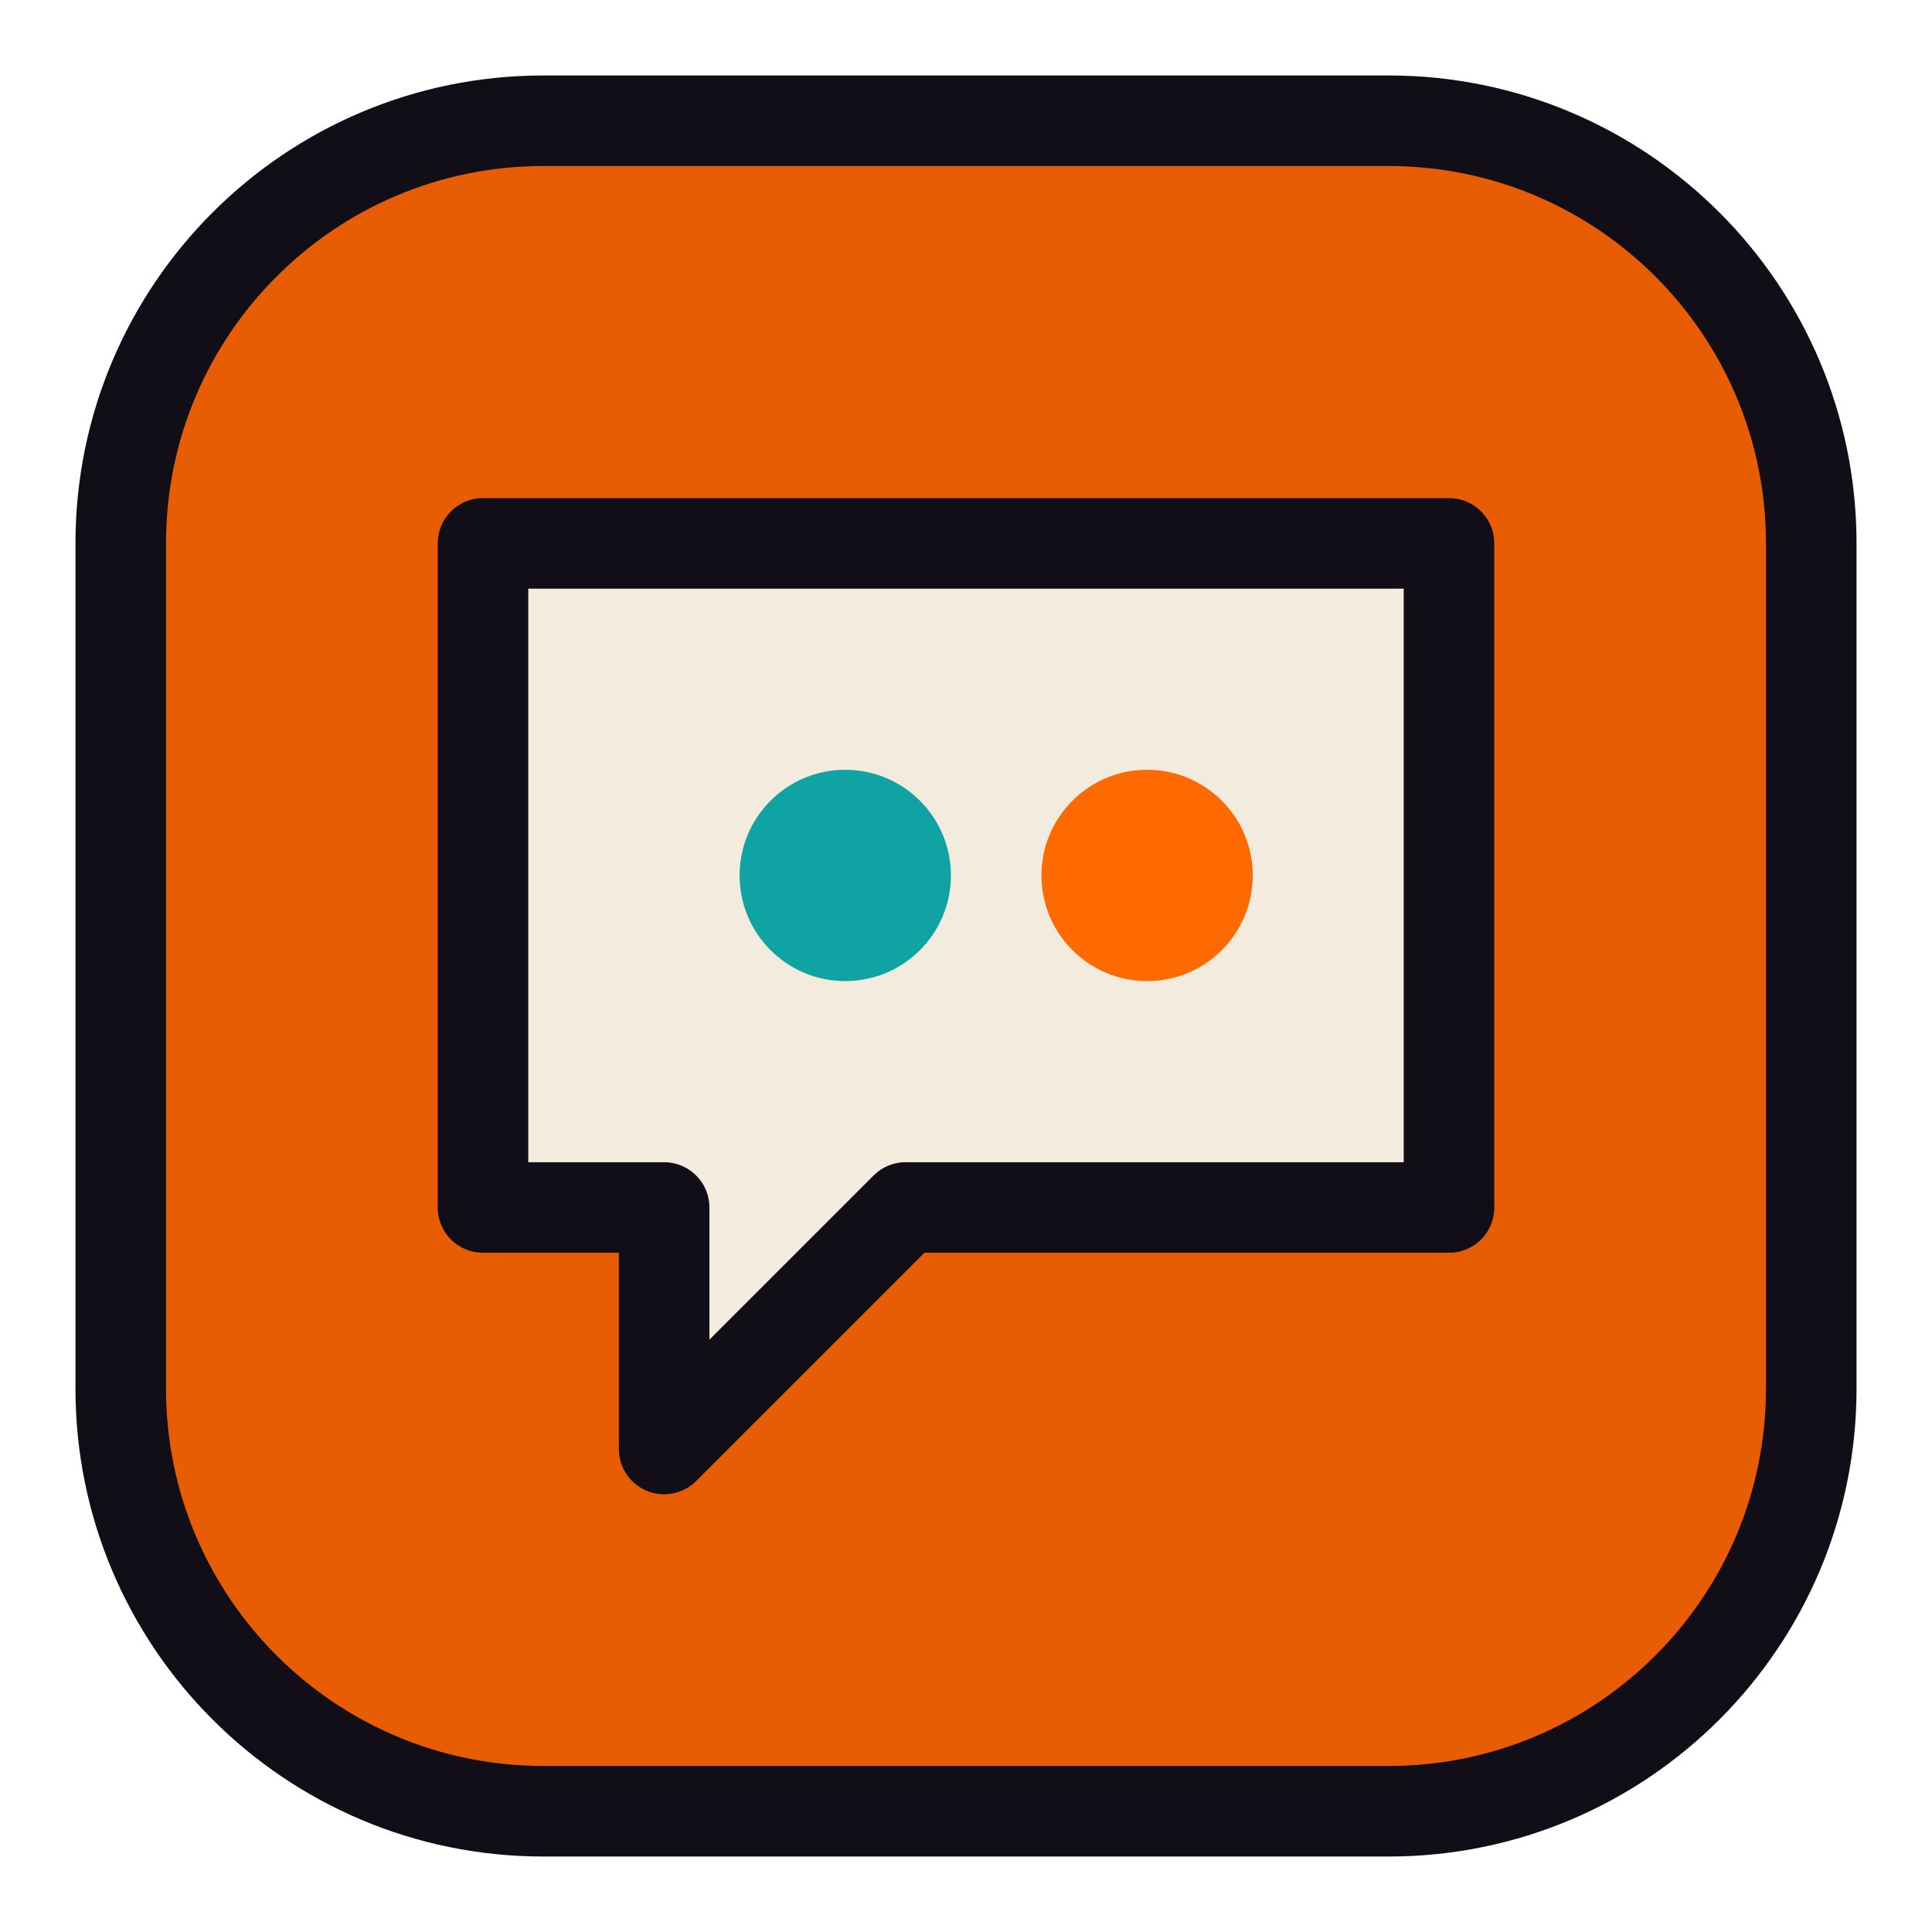
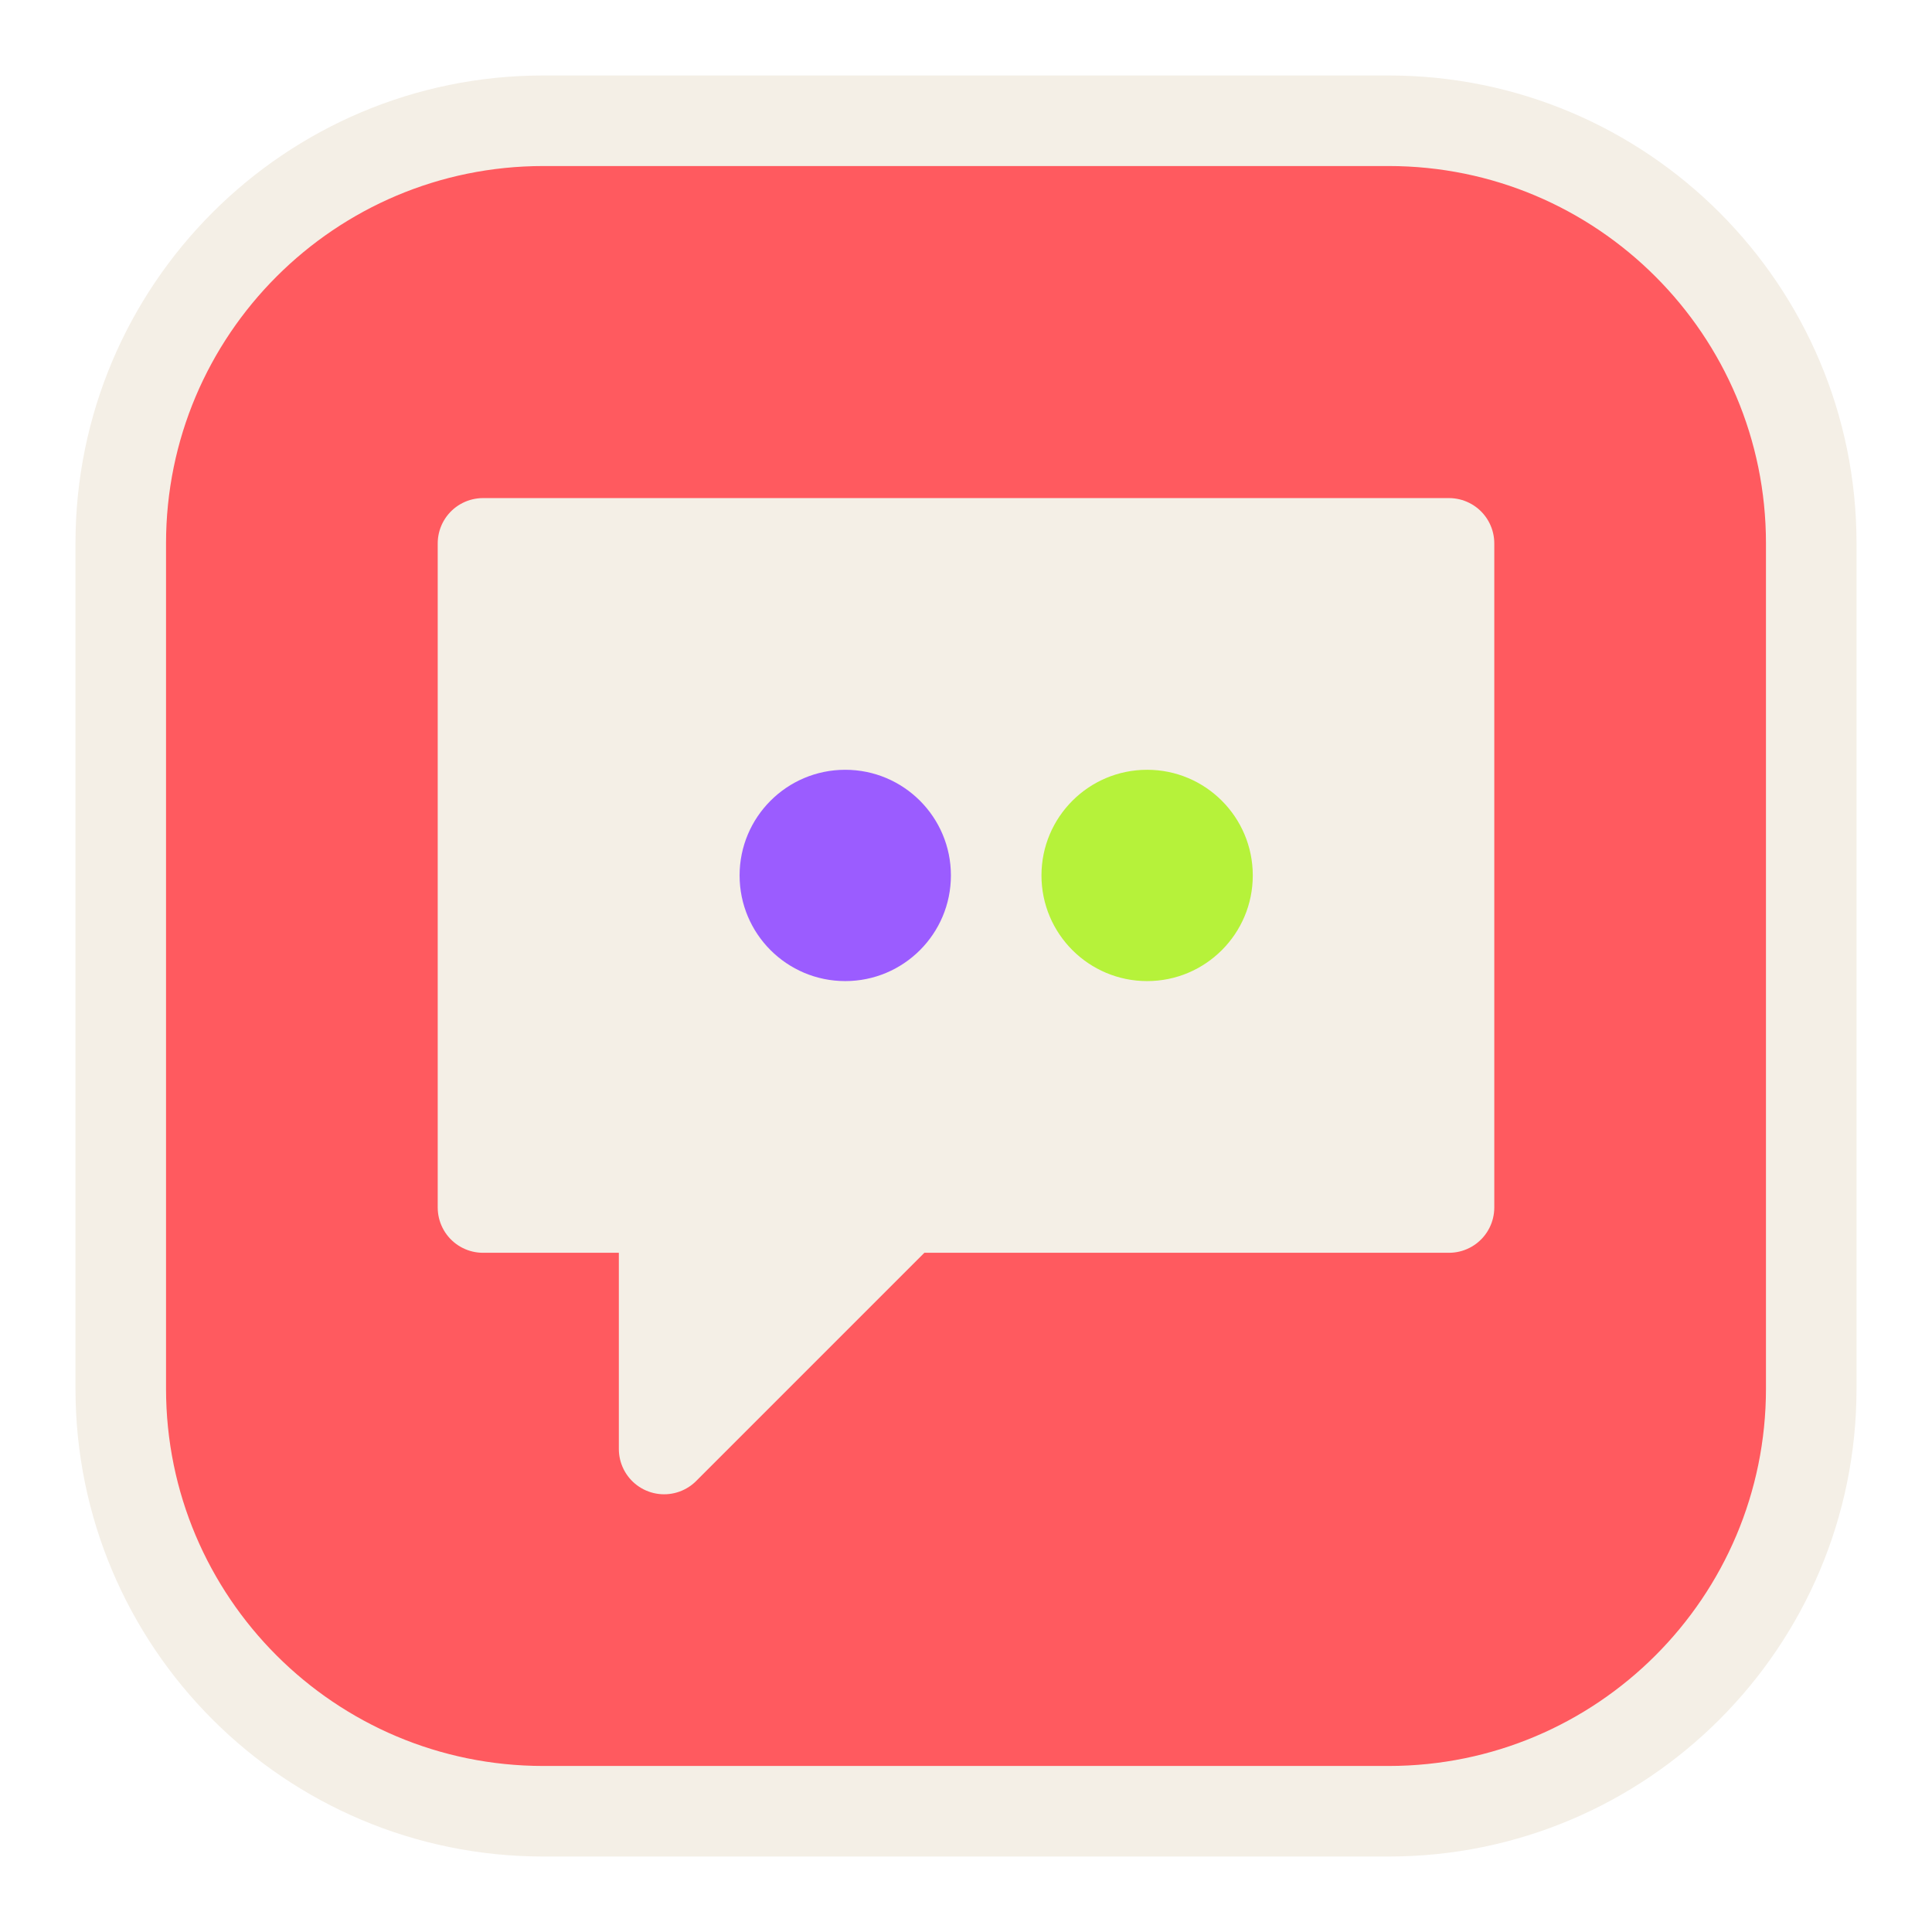
<svg xmlns="http://www.w3.org/2000/svg" width="64" height="64" viewBox="0 0 64 64" fill="none">
-   <rect x="4" y="4" width="56" height="56" rx="14" fill="#E85D04" stroke="#120E17" stroke-width="3" />
-   <path d="M16 18 H48 V40 H30 L22 48 V40 H16 Z" fill="#F3ECDE" stroke="#120E17" stroke-width="3" stroke-linejoin="round" />
-   <circle cx="28" cy="29" r="3.5" fill="#0FA3A3" />
-   <circle cx="38" cy="29" r="3.5" fill="#FF6A00" />
+   <rect x="4" y="4" width="56" height="56" rx="14" fill="#FF5A5F" stroke="#F4EFE6" stroke-width="3" />
+   <path d="M16 18 H48 V40 H30 L22 48 V40 H16 Z" fill="#F4EFE6" stroke="#F4EFE6" stroke-width="3" stroke-linejoin="round" />
+   <circle cx="28" cy="29" r="3.5" fill="#9B5CFF" />
+   <circle cx="38" cy="29" r="3.5" fill="#B6F23A" />
</svg>
